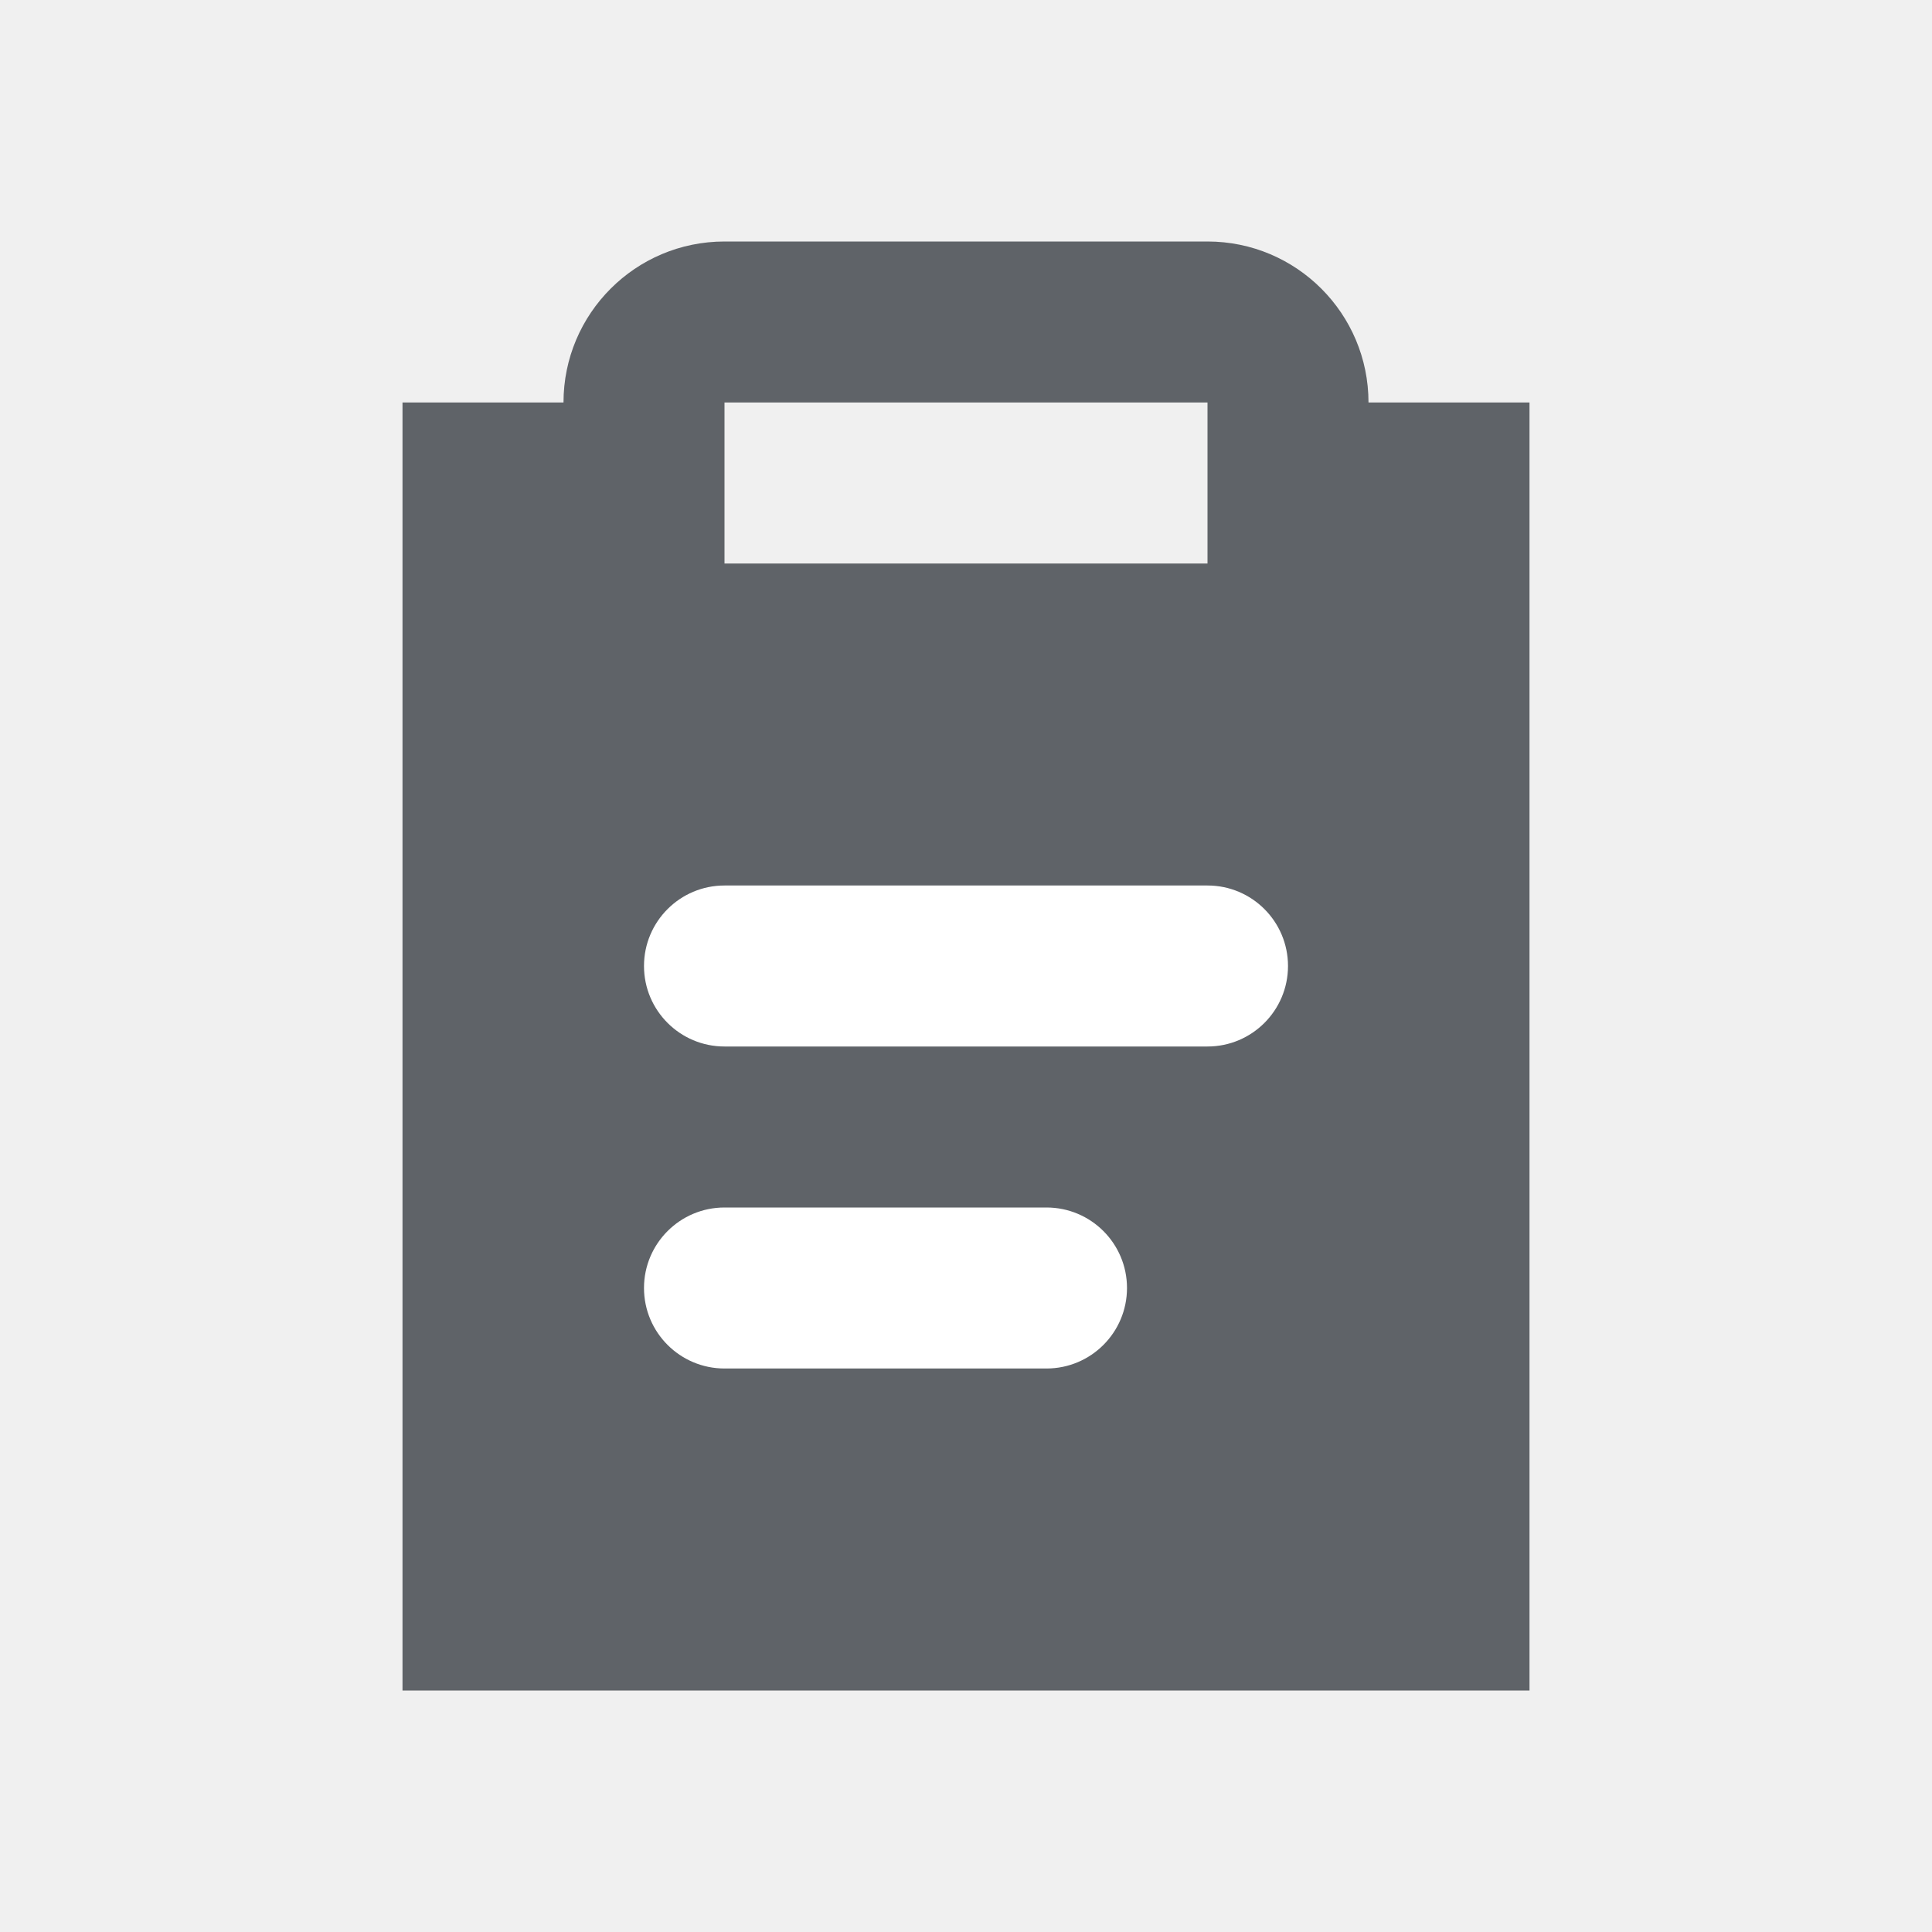
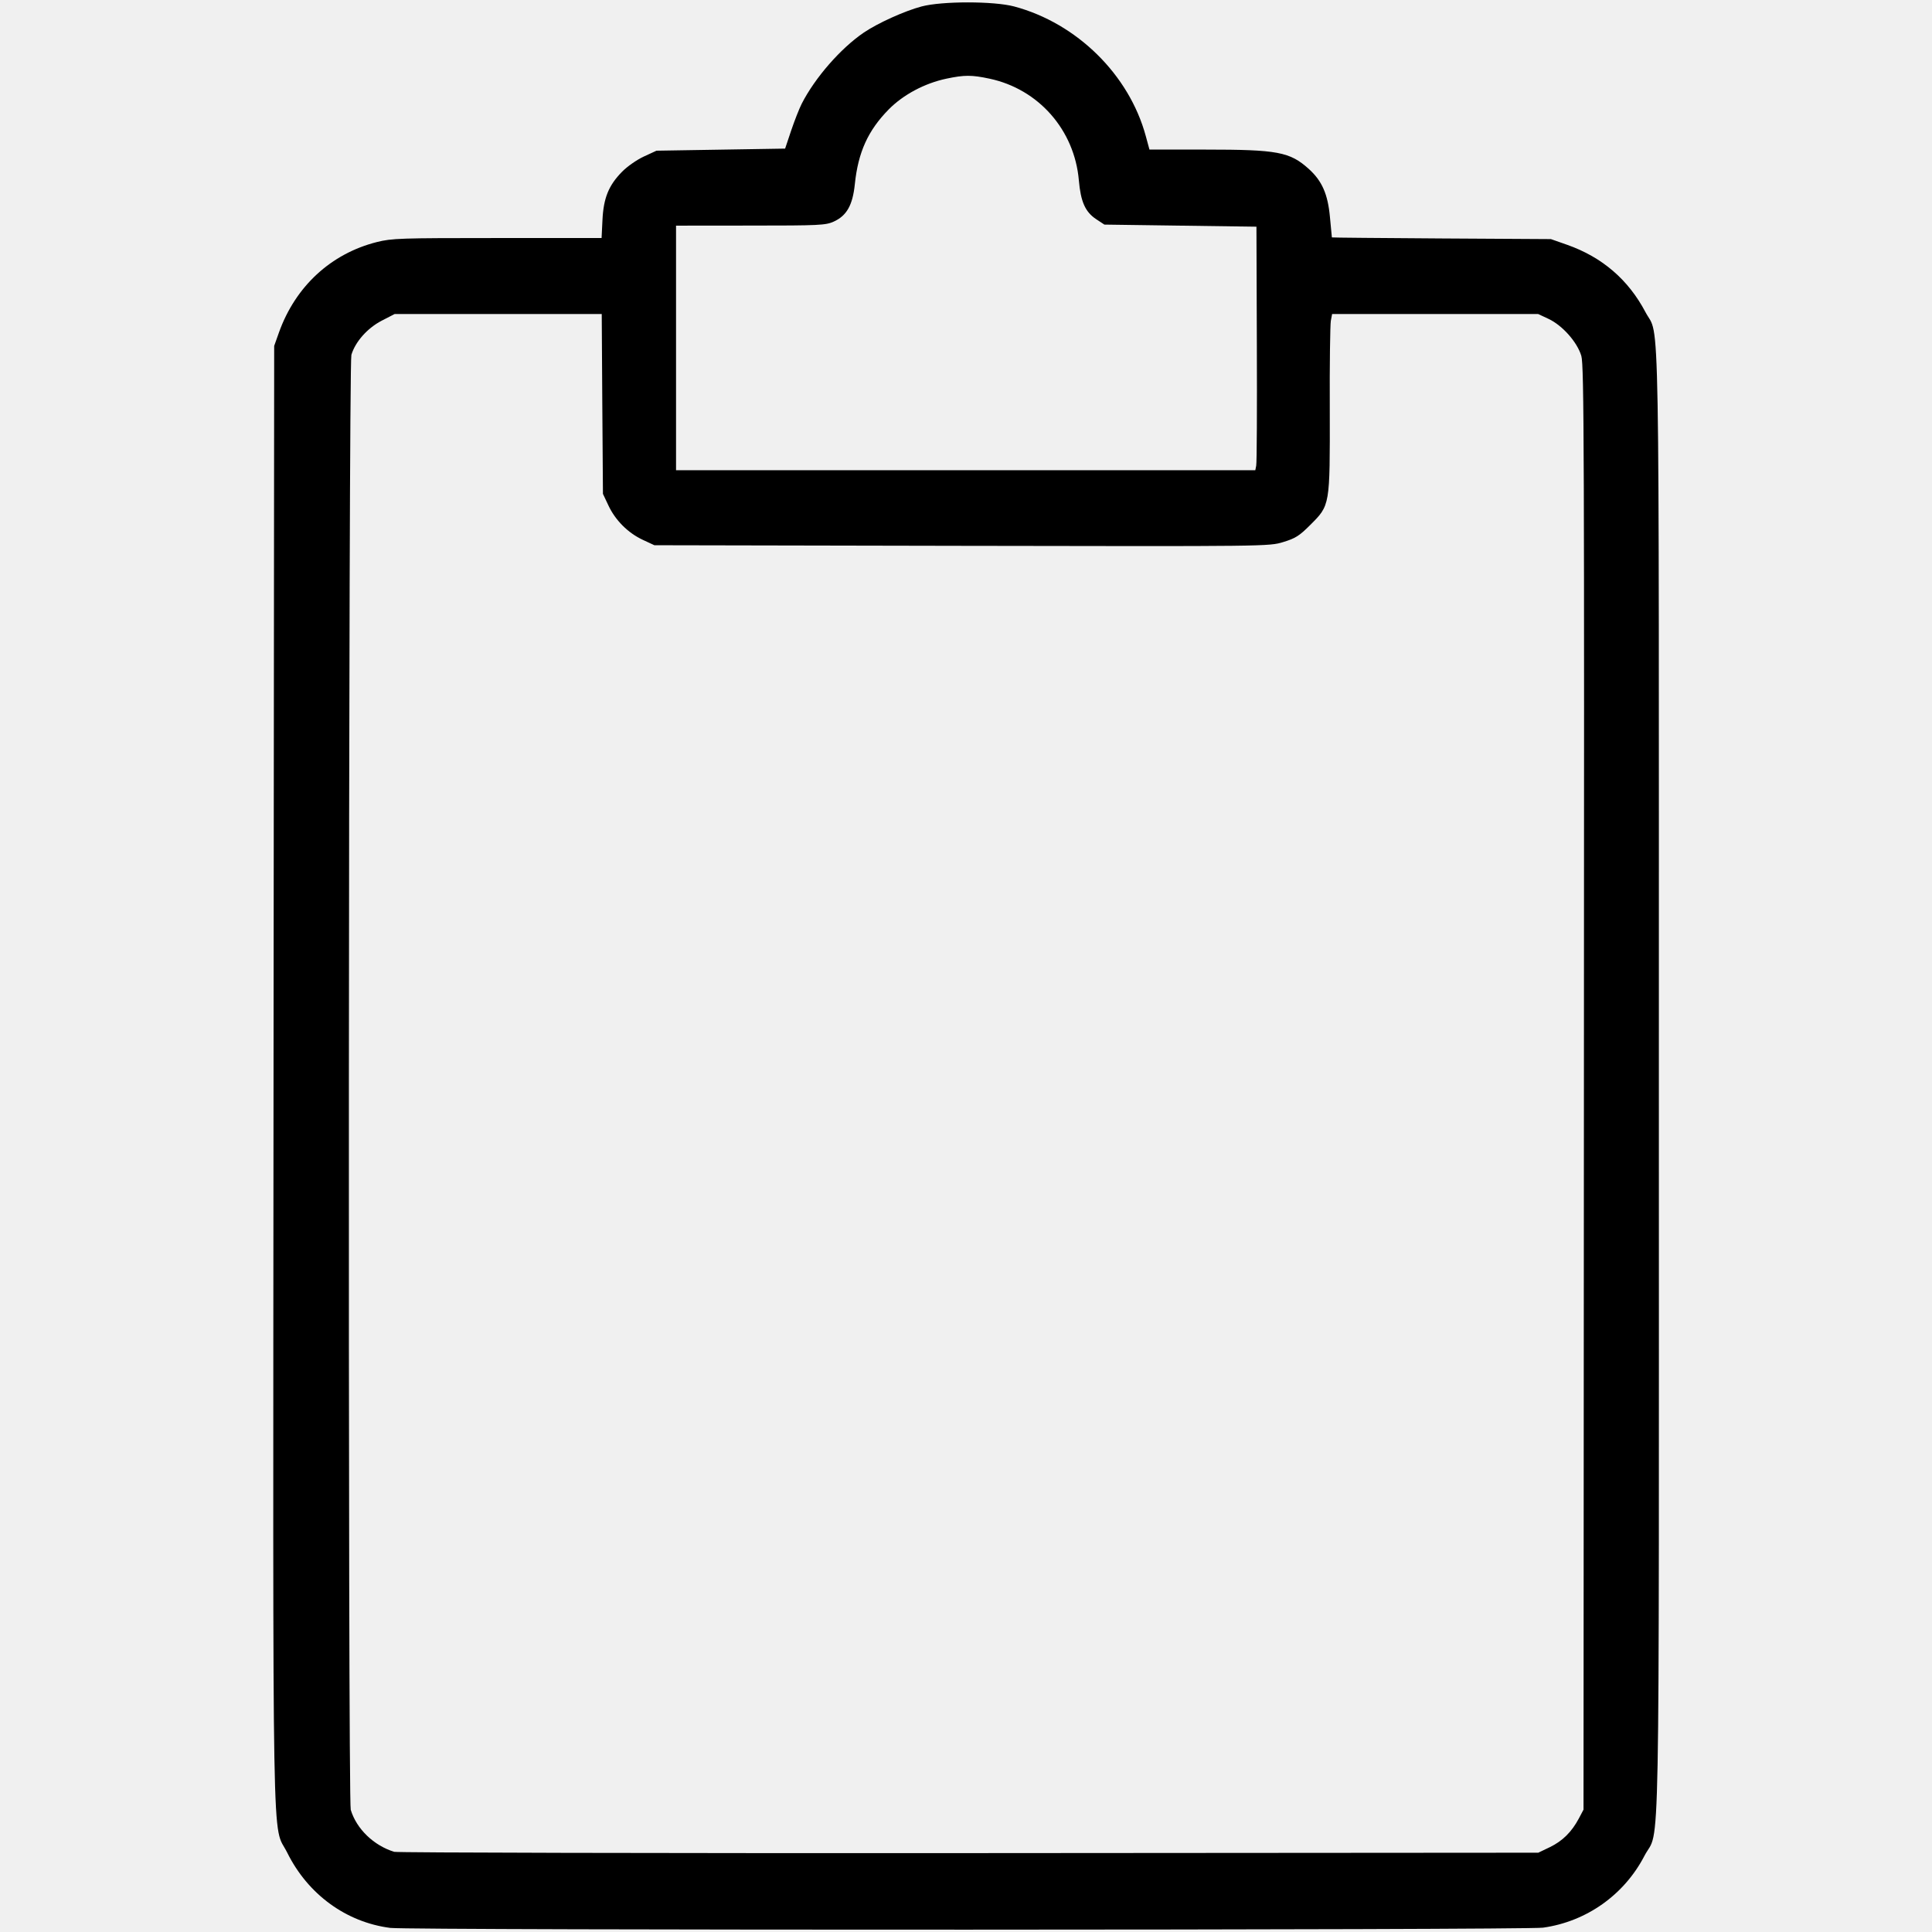
- <svg xmlns="http://www.w3.org/2000/svg" width="24" height="24" viewBox="0 0 24 24">
-   <g fill="#5F6368">
-     <path d="M9 3h6a2 2 0 0 1 2 2h2v16H5V5h2a2 2 0 0 1 2-2zm0 2v2h6V5H9z" />
-     <rect x="8" y="11" width="8" height="2" rx="1" fill="#FFFFFF" />
-     <rect x="8" y="15" width="6" height="2" rx="1" fill="#FFFFFF" />
+ <svg xmlns="http://www.w3.org/2000/svg" width="24" height="24" viewBox="0 0 24 24" version="1.1" id="svg1" xml:space="preserve">
+   <defs id="defs1" />
+   <g id="layer1">
+     <path style="fill:#000000;stroke-width:0.026" d="M 4.847,23.949 C 4.299,23.878 3.825,23.532 3.569,23.016 3.376,22.627 3.391,23.463 3.398,13.37 l 0.008,-9.073 0.059,-0.166 C 3.669,3.559 4.11,3.151 4.681,3.007 4.869,2.96 4.969,2.957 6.178,2.957 h 1.295 l 0.011,-0.223 C 7.497,2.46 7.561,2.303 7.726,2.135 7.791,2.068 7.912,1.984 7.999,1.944 l 0.156,-0.072 0.799,-0.013 0.799,-0.013 0.075,-0.224 C 9.87,1.498 9.929,1.348 9.959,1.289 10.123,0.967 10.442,0.601 10.73,0.405 c 0.172,-0.117 0.507,-0.269 0.719,-0.325 0.254,-0.067 0.896,-0.067 1.149,1.8376e-4 0.779,0.208 1.428,0.847 1.635,1.609 l 0.046,0.169 h 0.694 c 0.899,0 1.05,0.028 1.287,0.242 0.163,0.148 0.235,0.312 0.261,0.596 0.013,0.136 0.024,0.25 0.024,0.253 4.99e-4,0.003 0.613,0.008 1.361,0.013 l 1.36,0.008 0.202,0.071 c 0.436,0.154 0.76,0.433 0.973,0.837 0.18,0.343 0.166,-0.472 0.166,9.588 4.2e-4,10.127 0.018,9.208 -0.18,9.589 -0.251,0.484 -0.721,0.816 -1.259,0.891 -0.226,0.031 -14.075,0.034 -14.317,0.003 z M 19.255,22.945 c 0.157,-0.077 0.269,-0.188 0.359,-0.357 l 0.057,-0.108 0.005,-8.963 c 0.005,-7.906 0.002,-8.979 -0.032,-9.095 -0.05,-0.171 -0.235,-0.38 -0.408,-0.461 l -0.128,-0.06 -1.28,-2.625e-4 -1.28,-2.362e-4 -0.016,0.085 c -0.008,0.046 -0.016,0.541 -0.013,1.099 0.002,1.205 0.005,1.189 -0.244,1.438 -0.135,0.135 -0.183,0.165 -0.334,0.211 -0.177,0.054 -0.179,0.054 -3.995,0.047 L 8.129,6.773 7.985,6.706 C 7.801,6.62 7.644,6.463 7.558,6.279 L 7.49,6.135 7.482,5.018 7.475,3.901 H 6.188 4.902 L 4.741,3.984 C 4.564,4.076 4.414,4.245 4.365,4.408 4.329,4.53 4.321,22.362 4.357,22.482 c 0.072,0.238 0.286,0.444 0.54,0.522 0.035,0.011 3.247,0.018 7.138,0.016 l 7.074,-0.005 z M 15.605,5.785 c 0.008,-0.032 0.011,-0.712 0.008,-1.513 L 15.608,2.816 14.663,2.803 13.719,2.79 13.616,2.722 C 13.481,2.632 13.425,2.505 13.402,2.241 13.348,1.614 12.901,1.106 12.291,0.977 c -0.221,-0.047 -0.31,-0.047 -0.534,1.3126e-4 -0.27,0.057 -0.535,0.198 -0.716,0.381 -0.258,0.262 -0.381,0.532 -0.422,0.93 -0.027,0.261 -0.101,0.392 -0.263,0.465 -0.099,0.045 -0.178,0.049 -1.033,0.049 L 8.398,2.803 V 4.322 5.841 h 3.598 3.598 z" id="path1" />
  </g>
</svg>
